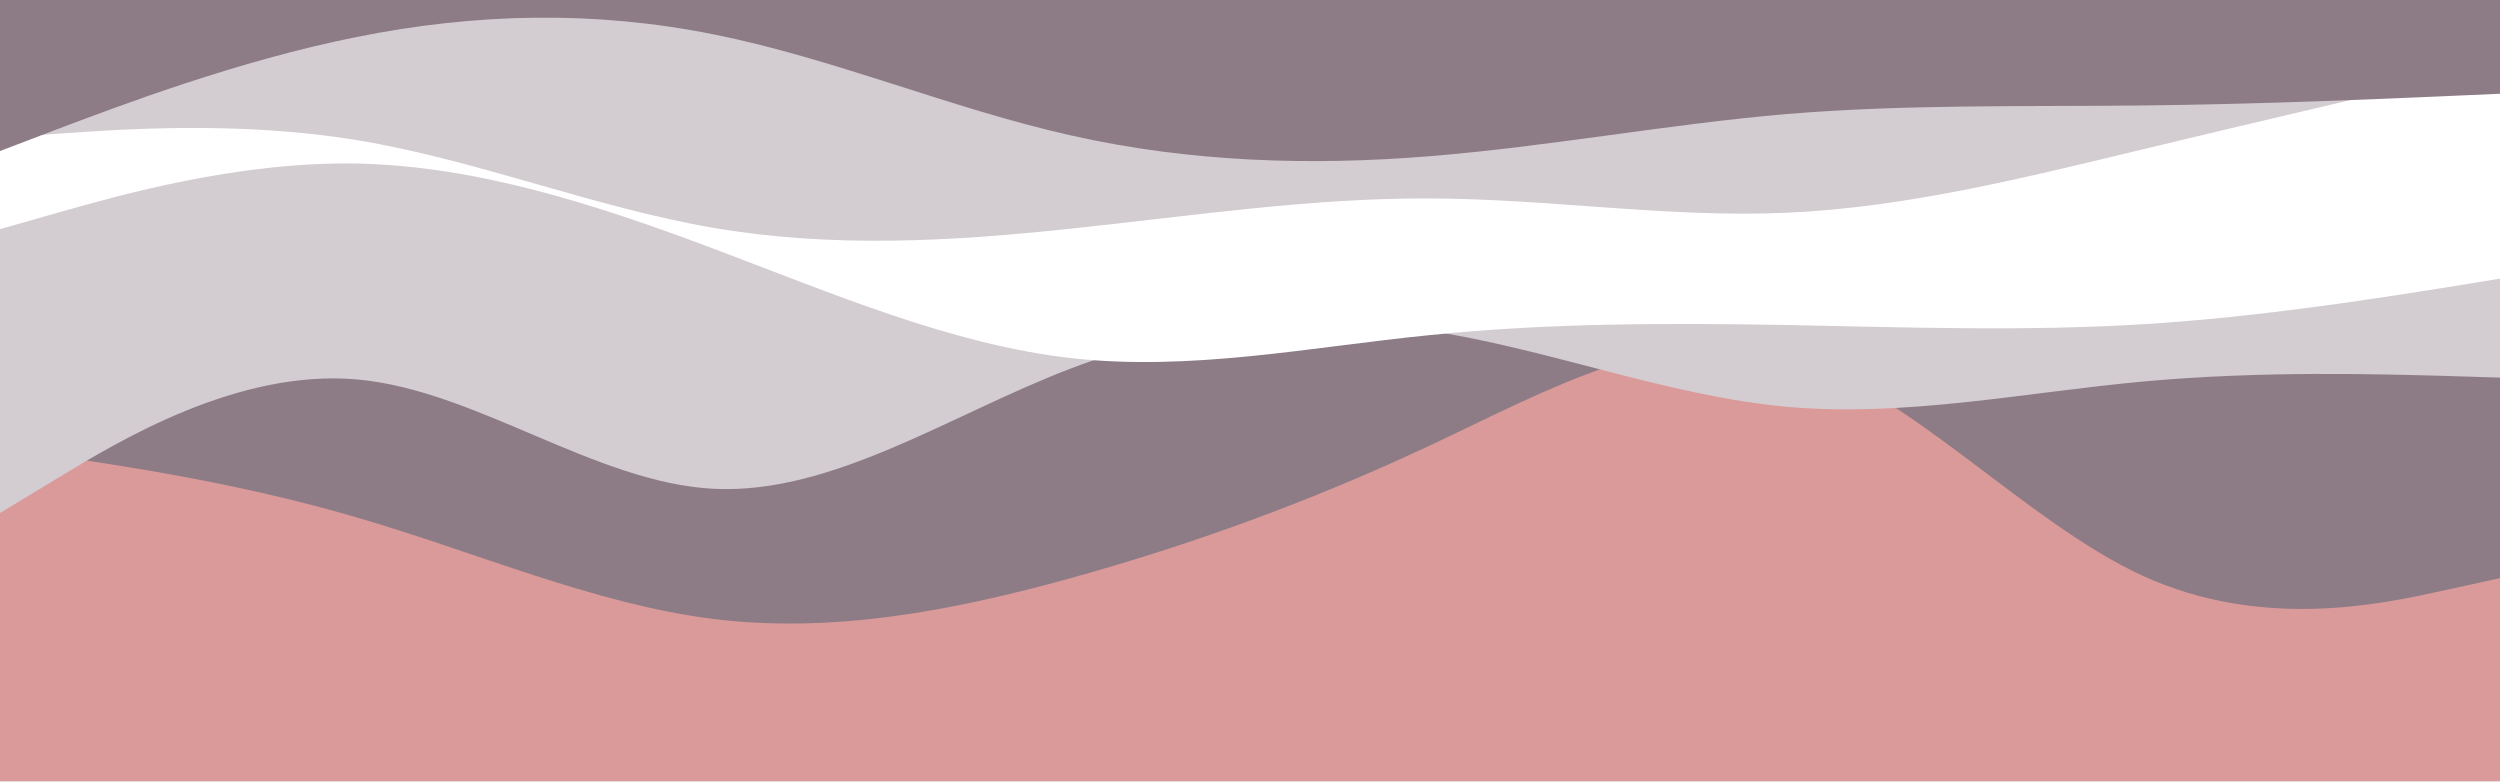
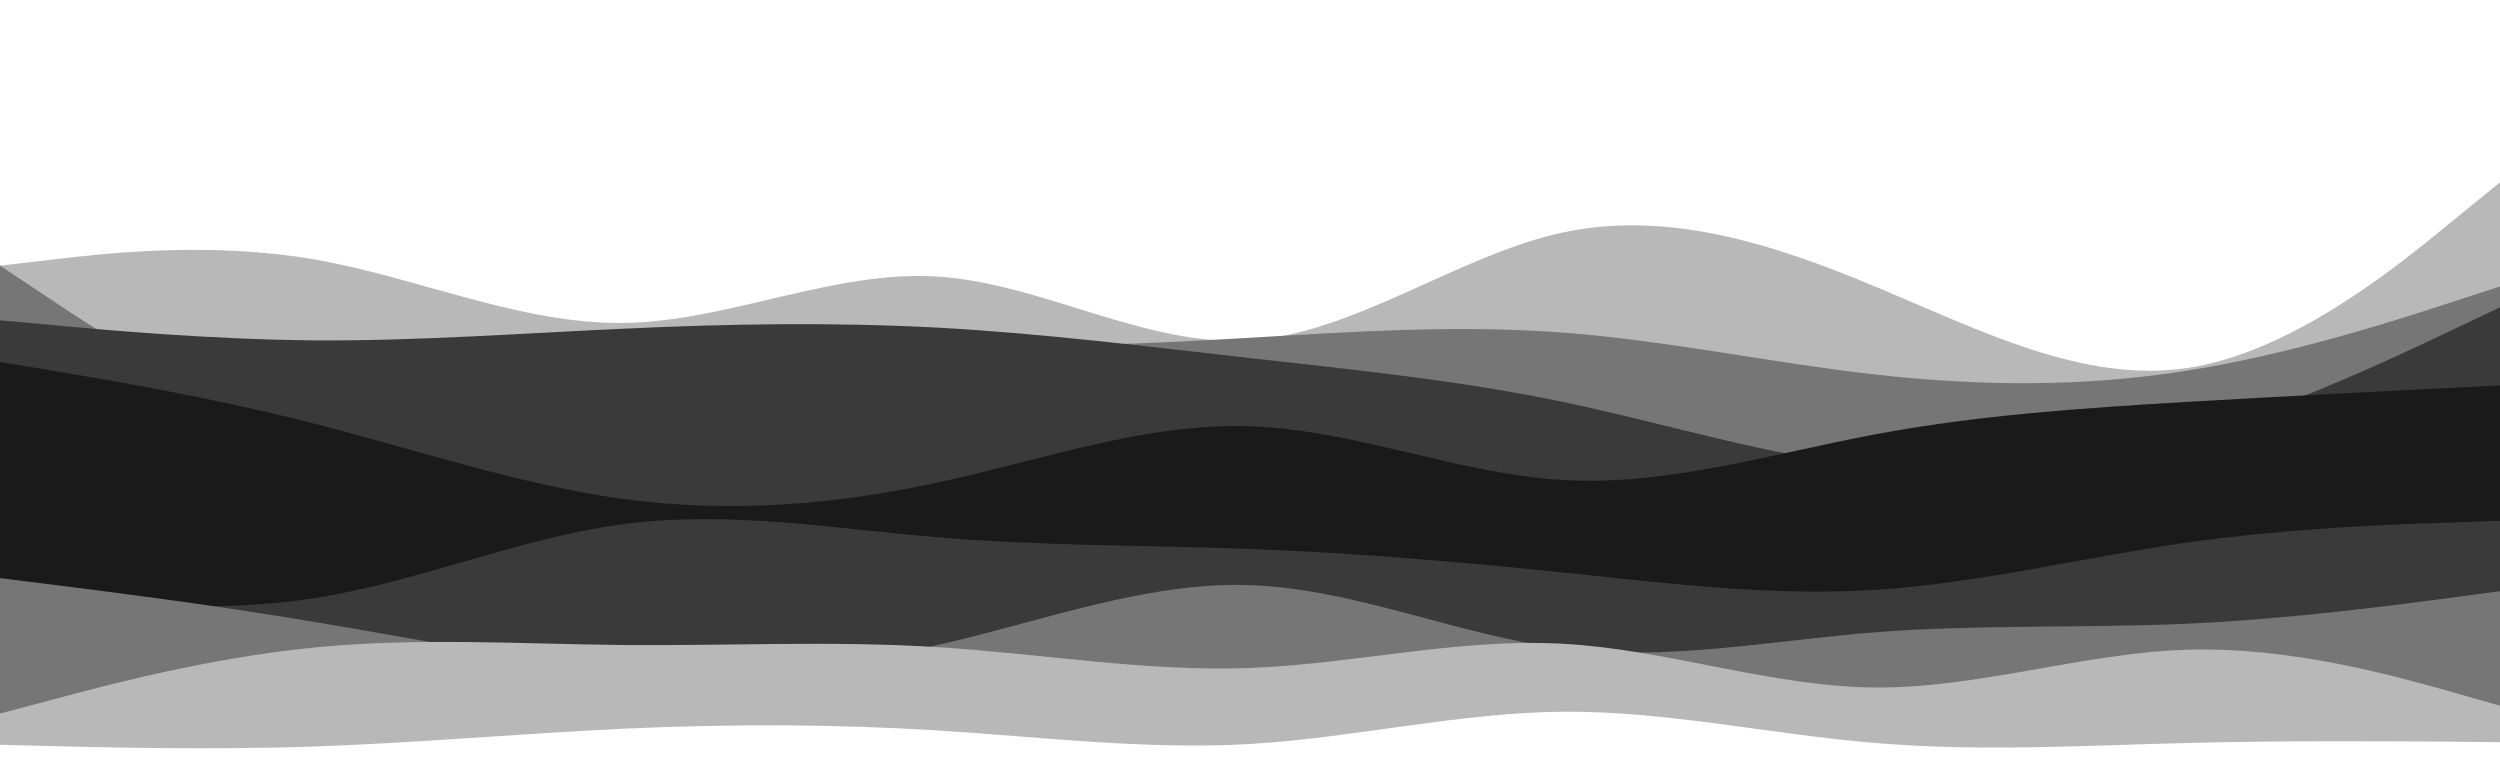
<svg xmlns="http://www.w3.org/2000/svg" id="visual" viewBox="0 0 960 300" width="960" height="300" version="1.1">
-   <rect x="0" y="0" width="960" height="300" fill="#db9a9a" />
-   <path d="M0 172L22.8 175.3C45.7 178.7 91.3 185.3 137 198.7C182.7 212 228.3 232 274 237.7C319.7 243.3 365.3 234.7 411.2 222C457 209.3 503 192.7 548.8 171.2C594.7 149.7 640.3 123.3 686 136C731.7 148.7 777.3 200.3 823 221.2C868.7 242 914.3 232 937.2 227L960 222L960 0L937.2 0C914.3 0 868.7 0 823 0C777.3 0 731.7 0 686 0C640.3 0 594.7 0 548.8 0C503 0 457 0 411.2 0C365.3 0 319.7 0 274 0C228.3 0 182.7 0 137 0C91.3 0 45.7 0 22.8 0L0 0Z" fill="#8d7c86" />
-   <path d="M0 197L22.8 183.2C45.7 169.3 91.3 141.7 137 145.7C182.7 149.7 228.3 185.3 274 187.7C319.7 190 365.3 159 411.2 141.5C457 124 503 120 548.8 127C594.7 134 640.3 152 686 156.2C731.7 160.3 777.3 150.7 823 146.5C868.7 142.3 914.3 143.7 937.2 144.3L960 145L960 0L937.2 0C914.3 0 868.7 0 823 0C777.3 0 731.7 0 686 0C640.3 0 594.7 0 548.8 0C503 0 457 0 411.2 0C365.3 0 319.7 0 274 0C228.3 0 182.7 0 137 0C91.3 0 45.7 0 22.8 0L0 0Z" fill="#d3ccd0" />
-   <path d="M0 88L22.8 81.5C45.7 75 91.3 62 137 62.8C182.7 63.7 228.3 78.3 274 95.5C319.7 112.7 365.3 132.3 411.2 137.5C457 142.7 503 133.3 548.8 128.7C594.7 124 640.3 124 686 124.8C731.7 125.7 777.3 127.3 823 124.5C868.7 121.7 914.3 114.3 937.2 110.7L960 107L960 0L937.2 0C914.3 0 868.7 0 823 0C777.3 0 731.7 0 686 0C640.3 0 594.7 0 548.8 0C503 0 457 0 411.2 0C365.3 0 319.7 0 274 0C228.3 0 182.7 0 137 0C91.3 0 45.7 0 22.8 0L0 0Z" fill="#ffffff" />
-   <path d="M0 53L22.8 51.3C45.7 49.7 91.3 46.3 137 53.8C182.7 61.3 228.3 79.7 274 87.5C319.7 95.3 365.3 92.7 411.2 87.8C457 83 503 76 548.8 76.2C594.7 76.3 640.3 83.7 686 81.7C731.7 79.7 777.3 68.3 823 57.3C868.7 46.3 914.3 35.7 937.2 30.3L960 25L960 0L937.2 0C914.3 0 868.7 0 823 0C777.3 0 731.7 0 686 0C640.3 0 594.7 0 548.8 0C503 0 457 0 411.2 0C365.3 0 319.7 0 274 0C228.3 0 182.7 0 137 0C91.3 0 45.7 0 22.8 0L0 0Z" fill="#d3ccd0" />
-   <path d="M0 58L22.8 49.3C45.7 40.7 91.3 23.3 137 14.2C182.7 5 228.3 4 274 13.2C319.7 22.3 365.3 41.7 411.2 52C457 62.3 503 63.7 548.8 60C594.7 56.3 640.3 47.7 686 43.8C731.7 40 777.3 41 823 40.5C868.7 40 914.3 38 937.2 37L960 36L960 0L937.2 0C914.3 0 868.7 0 823 0C777.3 0 731.7 0 686 0C640.3 0 594.7 0 548.8 0C503 0 457 0 411.2 0C365.3 0 319.7 0 274 0C228.3 0 182.7 0 137 0C91.3 0 45.7 0 22.8 0L0 0Z" fill="#8d7c86" />
+   <rect x="0" y="0" width="960" height="300" fill="#ffffff" />
+   <path d="M0 64L20 71C40 78 80 92 120 95.2C160 98.3 200 90.7 240 92.8C280 95 320 107 360 104.5C400 102 440 85 480 89.2C520 93.3 560 118.7 600 130C640 141.3 680 138.7 720 134.3C760 130 800 124 840 111.5C880 99 920 80 940 70.5L960 61L960 301L940 301C920 301 880 301 840 301C800 301 760 301 720 301C680 301 640 301 600 301C560 301 520 301 480 301C440 301 400 301 360 301C320 301 280 301 240 301C200 301 160 301 120 301C80 301 40 301 20 301L0 301Z" fill="#ffffff" />
+   <path d="M0 102L20 99.7C40 97.3 80 92.7 120 99.5C160 106.3 200 124.7 240 124C280 123.3 320 103.7 360 106.2C400 108.7 440 133.3 480 130.7C520 128 560 98 600 89.3C640 80.7 680 93.3 720 110C760 126.7 800 147.3 840 141.3C880 135.3 920 102.7 940 86.3L960 70L960 301L940 301C920 301 880 301 840 301C800 301 760 301 720 301C680 301 640 301 600 301C560 301 520 301 480 301C440 301 400 301 360 301C320 301 280 301 240 301C200 301 160 301 120 301C80 301 40 301 20 301L0 301Z" fill="#b8b8b8" />
+   <path d="M0 102L20 115.3C40 128.7 80 155.3 120 157.5C160 159.7 200 137.3 240 129.7C280 122 320 129 360 131.5C400 134 440 132 480 129.7C520 127.3 560 124.7 600 127.7C640 130.7 680 139.3 720 143.8C760 148.3 800 148.7 840 142.3C880 136 920 123 940 116.5L960 110L960 301L940 301C920 301 880 301 840 301C800 301 760 301 720 301C680 301 640 301 600 301C560 301 520 301 480 301C440 301 400 301 360 301C320 301 280 301 240 301C200 301 160 301 120 301C80 301 40 301 20 301L0 301Z" fill="#767676" />
+   <path d="M0 123L20 124.8C40 126.7 80 130.3 120 130.7C160 131 200 128 240 126.2C280 124.3 320 123.7 360 125.8C400 128 440 133 480 137.5C520 142 560 146 600 154.3C640 162.7 680 175.3 720 179.5C760 183.7 800 179.3 840 167.7C880 156 920 137 940 127.5L960 118L960 301L940 301C920 301 880 301 840 301C800 301 760 301 720 301C680 301 640 301 600 301C560 301 520 301 480 301C440 301 400 301 360 301C320 301 280 301 240 301C200 301 160 301 120 301C80 301 40 301 20 301L0 301Z" fill="#3a3a3a" />
+   <path d="M0 139L20 142.3C40 145.7 80 152.3 120 162.5C160 172.7 200 186.3 240 191.7C280 197 320 194 360 185.3C400 176.7 440 162.3 480 163.7C520 165 560 182 600 184.3C640 186.7 680 174.3 720 166.8C760 159.3 800 156.7 840 154.3C880 152 920 150 940 149L960 148L960 301L940 301C920 301 880 301 840 301C800 301 760 301 720 301C680 301 640 301 600 301C560 301 520 301 480 301C440 301 400 301 360 301C320 301 280 301 240 301C200 301 160 301 120 301C80 301 40 301 20 301L0 301Z" fill="#1a1a1a" />
+   <path d="M0 228L20 218.7C40 209.3 80 190.7 120 185.3C160 180 200 188 240 192.2C280 196.3 320 196.7 360 200.5C400 204.3 440 211.7 480 212.5C520 213.3 560 207.7 600 200.7C640 193.7 680 185.3 720 188.7C760 192 800 207 840 207C880 207 920 192 940 184.5L960 177L960 301L940 301C920 301 880 301 840 301C800 301 760 301 720 301C680 301 640 301 600 301C560 301 520 301 480 301C440 301 400 301 360 301C320 301 280 301 240 301C200 301 160 301 120 301C80 301 40 301 20 301L0 301Z" fill="#1a1a1a" />
+   <path d="M0 226L20 228.5C40 231 80 236 120 229.8C160 223.7 200 206.3 240 201.2C280 196 320 203 360 206.3C400 209.7 440 209.3 480 210.8C520 212.3 560 215.7 600 219.8C640 224 680 229 720 226.5C760 224 800 214 840 208.3C880 202.7 920 201.3 940 200.7L960 200L960 301L940 301C920 301 880 301 840 301C800 301 760 301 720 301C680 301 640 301 600 301C560 301 520 301 480 301C440 301 400 301 360 301C320 301 280 301 240 301C200 301 160 301 120 301C80 301 40 301 20 301L0 301Z" fill="#3a3a3a" />
+   <path d="M0 222L20 224.5C40 227 80 232 120 238.7C160 245.3 200 253.7 240 256.5C280 259.3 320 256.7 360 247.7C400 238.7 440 223.3 480 224.7C520 226 560 244 600 249C640 254 680 246 720 242.8C760 239.7 800 241.3 840 239.5C880 237.7 920 232.3 940 229.7L960 227L960 301L940 301C920 301 880 301 840 301C800 301 760 301 720 301C680 301 640 301 600 301C560 301 520 301 480 301C440 301 400 301 360 301C320 301 280 301 240 301C200 301 160 301 120 301C80 301 40 301 20 301L0 301Z" fill="#767676" />
+   <path d="M0 274L20 268.7C40 263.3 80 252.7 120 248.7C160 244.7 200 247.3 240 247.7C280 248 320 246 360 248.5C400 251 440 258 480 256.5C520 255 560 245 600 247.2C640 249.3 680 263.7 720 264C760 264.3 800 250.7 840 249.5C880 248.3 920 259.7 940 265.3L960 271L960 301L940 301C920 301 880 301 840 301C800 301 760 301 720 301C680 301 640 301 600 301C560 301 520 301 480 301C440 301 400 301 360 301C320 301 280 301 240 301C200 301 160 301 120 301C80 301 40 301 20 301L0 301Z" fill="#b8b8b8" />
+   <path d="M0 286L20 286.5C40 287 80 288 120 286.7C160 285.3 200 281.7 240 279.8C280 278 320 278 360 280.5C400 283 440 288 480 285.7C520 283.3 560 273.7 600 273.3C640 273 680 282 720 285.3C760 288.7 800 286.3 840 285.3C880 284.3 920 284.7 940 284.8L960 285L960 301L940 301C920 301 880 301 840 301C800 301 760 301 720 301C680 301 640 301 600 301C560 301 520 301 480 301C440 301 400 301 360 301C320 301 280 301 240 301C200 301 160 301 120 301C80 301 40 301 20 301L0 301Z" fill="#ffffff" />
</svg>
